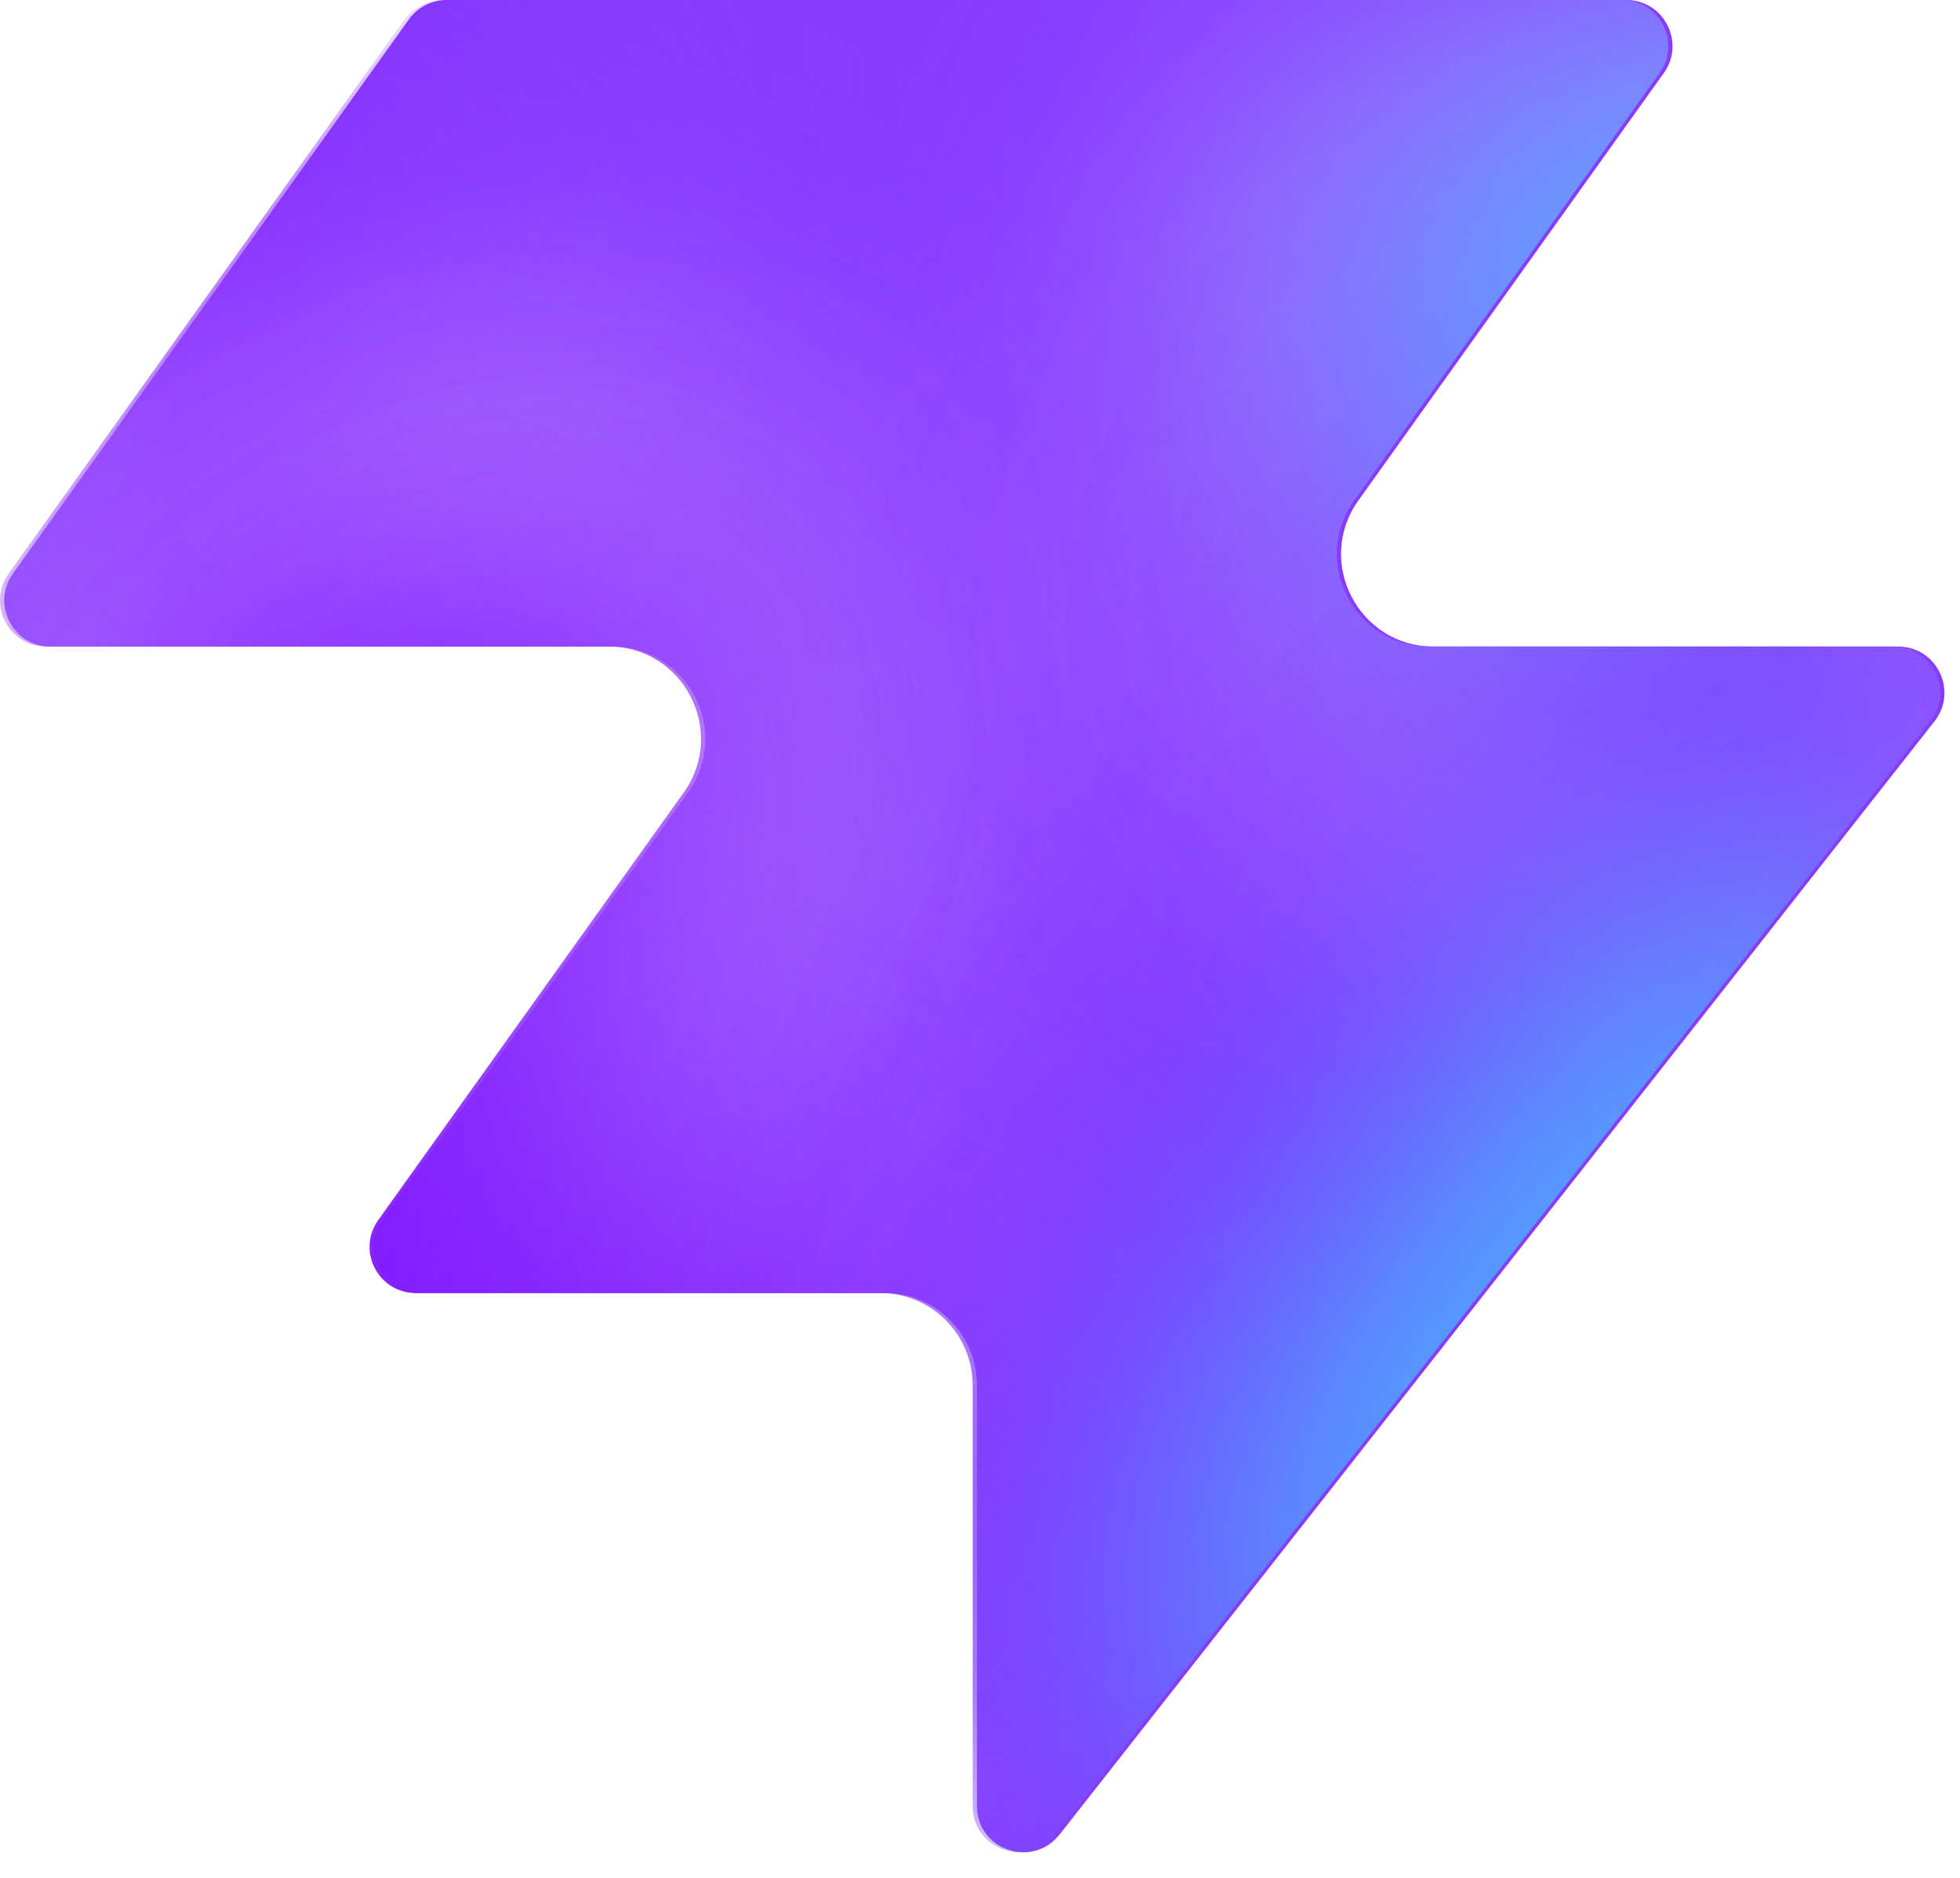
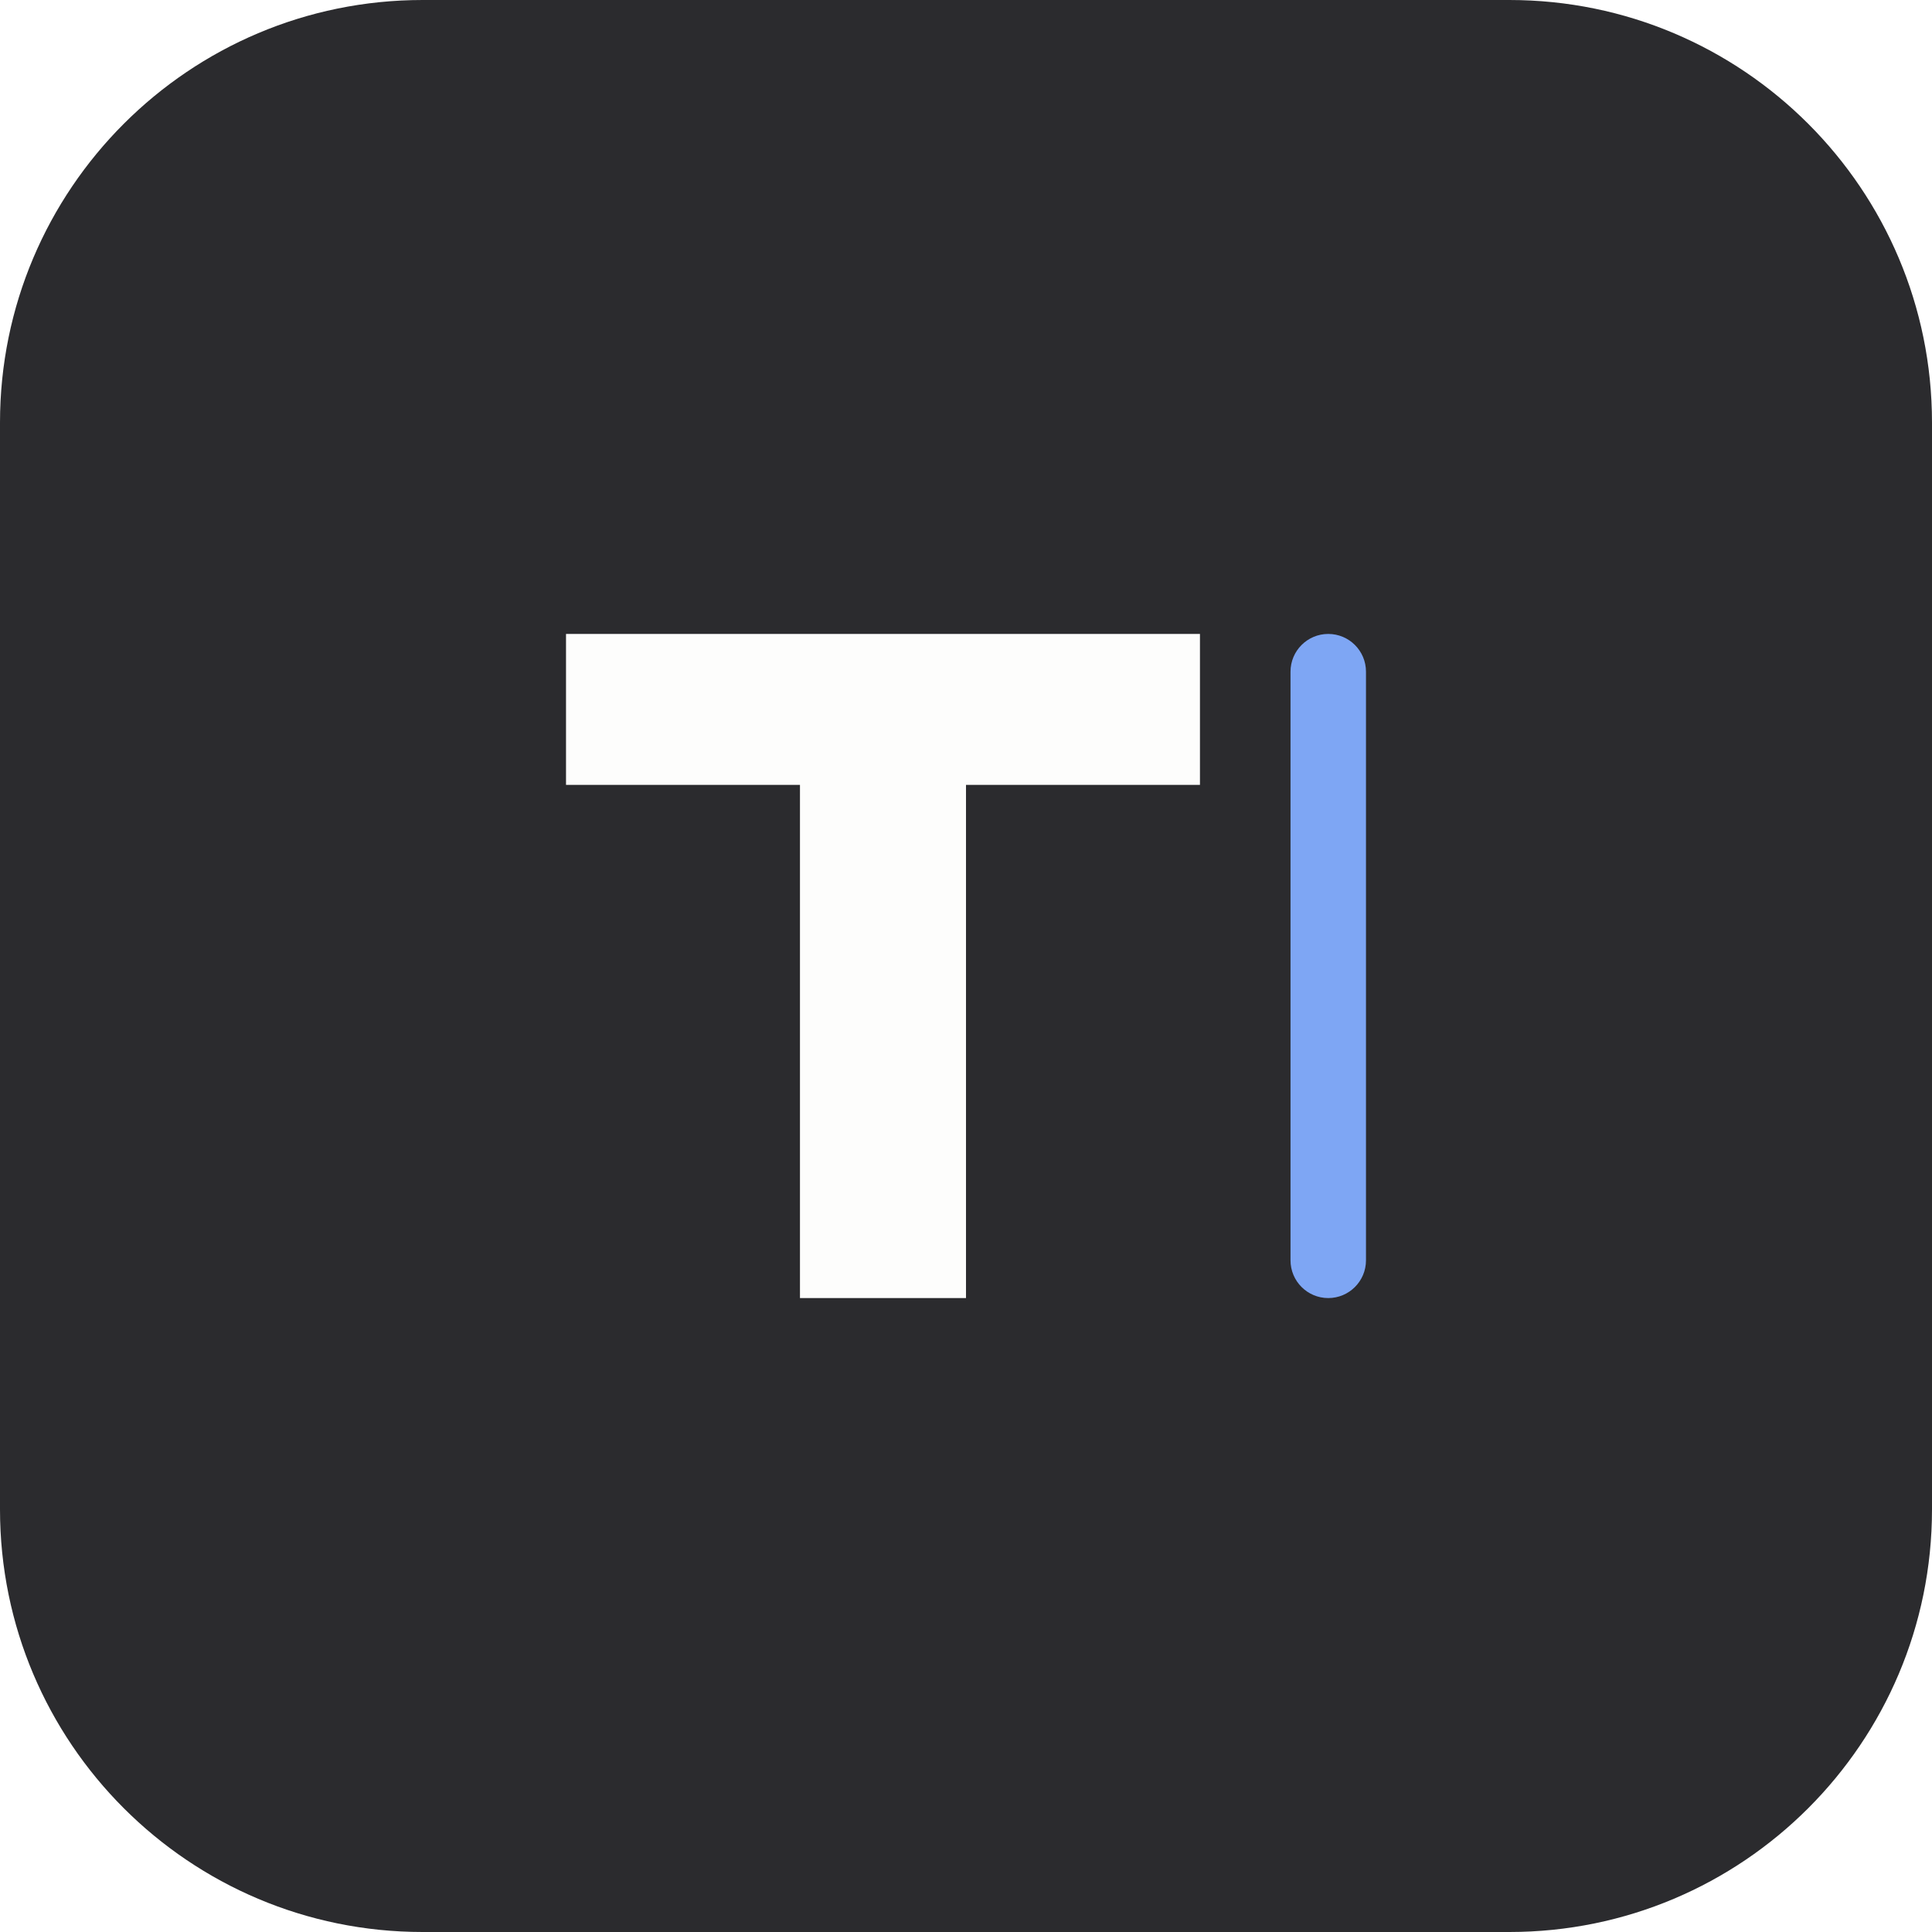
- <svg xmlns="http://www.w3.org/2000/svg" width="48" height="46" fill="none" viewBox="0 0 48 46">
-   <path fill="#863bff" d="M25.946 44.938c-.664.845-2.021.375-2.021-.698V33.937a2.26 2.26 0 0 0-2.262-2.262H10.287c-.92 0-1.456-1.04-.92-1.788l7.48-10.471c1.07-1.497 0-3.578-1.842-3.578H1.237c-.92 0-1.456-1.04-.92-1.788L10.013.474c.214-.297.556-.474.92-.474h28.894c.92 0 1.456 1.04.92 1.788l-7.48 10.471c-1.07 1.498 0 3.579 1.842 3.579h11.377c.943 0 1.473 1.088.89 1.83L25.947 44.94z" style="fill:#863bff;fill:color(display-p3 .525 .23 1);fill-opacity:1" />
-   <mask id="a" width="48" height="46" x="0" y="0" maskUnits="userSpaceOnUse" style="mask-type:alpha">
-     <path fill="#000" d="M25.842 44.938c-.664.844-2.021.375-2.021-.698V33.937a2.26 2.26 0 0 0-2.262-2.262H10.183c-.92 0-1.456-1.04-.92-1.788l7.48-10.471c1.07-1.498 0-3.579-1.842-3.579H1.133c-.92 0-1.456-1.04-.92-1.787L9.91.473c.214-.297.556-.474.92-.474h28.894c.92 0 1.456 1.04.92 1.788l-7.48 10.471c-1.07 1.498 0 3.578 1.842 3.578h11.377c.943 0 1.473 1.088.89 1.832L25.843 44.94z" style="fill:#000;fill-opacity:1" />
-   </mask>
-   <g mask="url(#a)">
-     <g filter="url(#b)">
-       <ellipse cx="5.508" cy="14.704" fill="#ede6ff" rx="5.508" ry="14.704" style="fill:#ede6ff;fill:color(display-p3 .927 .903 1);fill-opacity:1" transform="matrix(.00324 1 1 -.00324 -4.47 31.516)" />
-     </g>
-     <g filter="url(#c)">
-       <ellipse cx="10.399" cy="29.851" fill="#ede6ff" rx="10.399" ry="29.851" style="fill:#ede6ff;fill:color(display-p3 .927 .903 1);fill-opacity:1" transform="matrix(.00324 1 1 -.00324 -39.328 7.883)" />
-     </g>
-     <g filter="url(#d)">
-       <ellipse cx="5.508" cy="30.487" fill="#7e14ff" rx="5.508" ry="30.487" style="fill:#7e14ff;fill:color(display-p3 .492 .077 1);fill-opacity:1" transform="rotate(89.814 -25.913 -14.639)scale(1 -1)" />
-     </g>
-     <g filter="url(#e)">
-       <ellipse cx="5.508" cy="30.599" fill="#7e14ff" rx="5.508" ry="30.599" style="fill:#7e14ff;fill:color(display-p3 .492 .077 1);fill-opacity:1" transform="rotate(89.814 -32.644 -3.334)scale(1 -1)" />
-     </g>
-     <g filter="url(#f)">
-       <ellipse cx="5.508" cy="30.599" fill="#7e14ff" rx="5.508" ry="30.599" style="fill:#7e14ff;fill:color(display-p3 .492 .077 1);fill-opacity:1" transform="matrix(.00324 1 1 -.00324 -34.34 30.47)" />
-     </g>
-     <g filter="url(#g)">
-       <ellipse cx="14.072" cy="22.078" fill="#ede6ff" rx="14.072" ry="22.078" style="fill:#ede6ff;fill:color(display-p3 .927 .903 1);fill-opacity:1" transform="rotate(93.35 24.506 48.493)scale(-1 1)" />
-     </g>
-     <g filter="url(#h)">
-       <ellipse cx="3.47" cy="21.501" fill="#7e14ff" rx="3.47" ry="21.501" style="fill:#7e14ff;fill:color(display-p3 .492 .077 1);fill-opacity:1" transform="rotate(89.009 28.708 47.59)scale(-1 1)" />
-     </g>
-     <g filter="url(#i)">
-       <ellipse cx="3.47" cy="21.501" fill="#7e14ff" rx="3.47" ry="21.501" style="fill:#7e14ff;fill:color(display-p3 .492 .077 1);fill-opacity:1" transform="rotate(89.009 28.708 47.59)scale(-1 1)" />
-     </g>
-     <g filter="url(#j)">
-       <ellipse cx=".387" cy="8.972" fill="#7e14ff" rx="4.407" ry="29.108" style="fill:#7e14ff;fill:color(display-p3 .492 .077 1);fill-opacity:1" transform="rotate(39.51 .387 8.972)" />
-     </g>
-     <g filter="url(#k)">
-       <ellipse cx="47.523" cy="-6.092" fill="#7e14ff" rx="4.407" ry="29.108" style="fill:#7e14ff;fill:color(display-p3 .492 .077 1);fill-opacity:1" transform="rotate(37.892 47.523 -6.092)" />
-     </g>
-     <g filter="url(#l)">
-       <ellipse cx="41.412" cy="6.333" fill="#47bfff" rx="5.971" ry="9.665" style="fill:#47bfff;fill:color(display-p3 .28 .748 1);fill-opacity:1" transform="rotate(37.892 41.412 6.333)" />
-     </g>
-     <g filter="url(#m)">
-       <ellipse cx="-1.879" cy="38.332" fill="#7e14ff" rx="4.407" ry="29.108" style="fill:#7e14ff;fill:color(display-p3 .492 .077 1);fill-opacity:1" transform="rotate(37.892 -1.88 38.332)" />
-     </g>
-     <g filter="url(#n)">
-       <ellipse cx="-1.879" cy="38.332" fill="#7e14ff" rx="4.407" ry="29.108" style="fill:#7e14ff;fill:color(display-p3 .492 .077 1);fill-opacity:1" transform="rotate(37.892 -1.88 38.332)" />
-     </g>
-     <g filter="url(#o)">
-       <ellipse cx="35.651" cy="29.907" fill="#7e14ff" rx="4.407" ry="29.108" style="fill:#7e14ff;fill:color(display-p3 .492 .077 1);fill-opacity:1" transform="rotate(37.892 35.651 29.907)" />
-     </g>
-     <g filter="url(#p)">
-       <ellipse cx="38.418" cy="32.4" fill="#47bfff" rx="5.971" ry="15.297" style="fill:#47bfff;fill:color(display-p3 .28 .748 1);fill-opacity:1" transform="rotate(37.892 38.418 32.4)" />
-     </g>
-   </g>
-   <defs>
-     <filter id="b" width="60.045" height="41.654" x="-19.77" y="16.149" color-interpolation-filters="sRGB" filterUnits="userSpaceOnUse">
-       <feFlood flood-opacity="0" result="BackgroundImageFix" />
-       <feBlend in="SourceGraphic" in2="BackgroundImageFix" result="shape" />
-       <feGaussianBlur result="effect1_foregroundBlur_2002_17158" stdDeviation="7.659" />
-     </filter>
-     <filter id="c" width="90.34" height="51.437" x="-54.613" y="-7.533" color-interpolation-filters="sRGB" filterUnits="userSpaceOnUse">
-       <feFlood flood-opacity="0" result="BackgroundImageFix" />
-       <feBlend in="SourceGraphic" in2="BackgroundImageFix" result="shape" />
-       <feGaussianBlur result="effect1_foregroundBlur_2002_17158" stdDeviation="7.659" />
-     </filter>
-     <filter id="d" width="79.355" height="29.4" x="-49.64" y="2.03" color-interpolation-filters="sRGB" filterUnits="userSpaceOnUse">
-       <feFlood flood-opacity="0" result="BackgroundImageFix" />
-       <feBlend in="SourceGraphic" in2="BackgroundImageFix" result="shape" />
-       <feGaussianBlur result="effect1_foregroundBlur_2002_17158" stdDeviation="4.596" />
-     </filter>
-     <filter id="e" width="79.579" height="29.4" x="-45.045" y="20.029" color-interpolation-filters="sRGB" filterUnits="userSpaceOnUse">
-       <feFlood flood-opacity="0" result="BackgroundImageFix" />
-       <feBlend in="SourceGraphic" in2="BackgroundImageFix" result="shape" />
-       <feGaussianBlur result="effect1_foregroundBlur_2002_17158" stdDeviation="4.596" />
-     </filter>
-     <filter id="f" width="79.579" height="29.4" x="-43.513" y="21.178" color-interpolation-filters="sRGB" filterUnits="userSpaceOnUse">
-       <feFlood flood-opacity="0" result="BackgroundImageFix" />
-       <feBlend in="SourceGraphic" in2="BackgroundImageFix" result="shape" />
-       <feGaussianBlur result="effect1_foregroundBlur_2002_17158" stdDeviation="4.596" />
-     </filter>
-     <filter id="g" width="74.749" height="58.852" x="15.756" y="-17.901" color-interpolation-filters="sRGB" filterUnits="userSpaceOnUse">
-       <feFlood flood-opacity="0" result="BackgroundImageFix" />
-       <feBlend in="SourceGraphic" in2="BackgroundImageFix" result="shape" />
-       <feGaussianBlur result="effect1_foregroundBlur_2002_17158" stdDeviation="7.659" />
-     </filter>
-     <filter id="h" width="61.377" height="25.362" x="23.548" y="2.284" color-interpolation-filters="sRGB" filterUnits="userSpaceOnUse">
-       <feFlood flood-opacity="0" result="BackgroundImageFix" />
-       <feBlend in="SourceGraphic" in2="BackgroundImageFix" result="shape" />
-       <feGaussianBlur result="effect1_foregroundBlur_2002_17158" stdDeviation="4.596" />
-     </filter>
-     <filter id="i" width="61.377" height="25.362" x="23.548" y="2.284" color-interpolation-filters="sRGB" filterUnits="userSpaceOnUse">
-       <feFlood flood-opacity="0" result="BackgroundImageFix" />
-       <feBlend in="SourceGraphic" in2="BackgroundImageFix" result="shape" />
-       <feGaussianBlur result="effect1_foregroundBlur_2002_17158" stdDeviation="4.596" />
-     </filter>
-     <filter id="j" width="56.045" height="63.649" x="-27.636" y="-22.853" color-interpolation-filters="sRGB" filterUnits="userSpaceOnUse">
-       <feFlood flood-opacity="0" result="BackgroundImageFix" />
-       <feBlend in="SourceGraphic" in2="BackgroundImageFix" result="shape" />
-       <feGaussianBlur result="effect1_foregroundBlur_2002_17158" stdDeviation="4.596" />
-     </filter>
-     <filter id="k" width="54.814" height="64.646" x="20.116" y="-38.415" color-interpolation-filters="sRGB" filterUnits="userSpaceOnUse">
-       <feFlood flood-opacity="0" result="BackgroundImageFix" />
-       <feBlend in="SourceGraphic" in2="BackgroundImageFix" result="shape" />
-       <feGaussianBlur result="effect1_foregroundBlur_2002_17158" stdDeviation="4.596" />
-     </filter>
-     <filter id="l" width="33.541" height="35.313" x="24.641" y="-11.323" color-interpolation-filters="sRGB" filterUnits="userSpaceOnUse">
-       <feFlood flood-opacity="0" result="BackgroundImageFix" />
-       <feBlend in="SourceGraphic" in2="BackgroundImageFix" result="shape" />
-       <feGaussianBlur result="effect1_foregroundBlur_2002_17158" stdDeviation="4.596" />
-     </filter>
-     <filter id="m" width="54.814" height="64.646" x="-29.286" y="6.009" color-interpolation-filters="sRGB" filterUnits="userSpaceOnUse">
-       <feFlood flood-opacity="0" result="BackgroundImageFix" />
-       <feBlend in="SourceGraphic" in2="BackgroundImageFix" result="shape" />
-       <feGaussianBlur result="effect1_foregroundBlur_2002_17158" stdDeviation="4.596" />
-     </filter>
-     <filter id="n" width="54.814" height="64.646" x="-29.286" y="6.009" color-interpolation-filters="sRGB" filterUnits="userSpaceOnUse">
-       <feFlood flood-opacity="0" result="BackgroundImageFix" />
-       <feBlend in="SourceGraphic" in2="BackgroundImageFix" result="shape" />
-       <feGaussianBlur result="effect1_foregroundBlur_2002_17158" stdDeviation="4.596" />
-     </filter>
-     <filter id="o" width="54.814" height="64.646" x="8.244" y="-2.416" color-interpolation-filters="sRGB" filterUnits="userSpaceOnUse">
-       <feFlood flood-opacity="0" result="BackgroundImageFix" />
-       <feBlend in="SourceGraphic" in2="BackgroundImageFix" result="shape" />
-       <feGaussianBlur result="effect1_foregroundBlur_2002_17158" stdDeviation="4.596" />
-     </filter>
-     <filter id="p" width="39.409" height="43.623" x="18.713" y="10.588" color-interpolation-filters="sRGB" filterUnits="userSpaceOnUse">
-       <feFlood flood-opacity="0" result="BackgroundImageFix" />
-       <feBlend in="SourceGraphic" in2="BackgroundImageFix" result="shape" />
-       <feGaussianBlur result="effect1_foregroundBlur_2002_17158" stdDeviation="4.596" />
-     </filter>
-   </defs>
+ <svg xmlns="http://www.w3.org/2000/svg" viewBox="0 0 512 512">
+   <rect width="512" height="512" rx="112" fill="#2b2b2e" />
+   <path d="M150 168h168v40h-62v136h-44V208h-62z" fill="#fdfdfc" />
+   <rect x="342" y="168" width="20" height="176" rx="10" fill="#7ea6f4" />
</svg>
